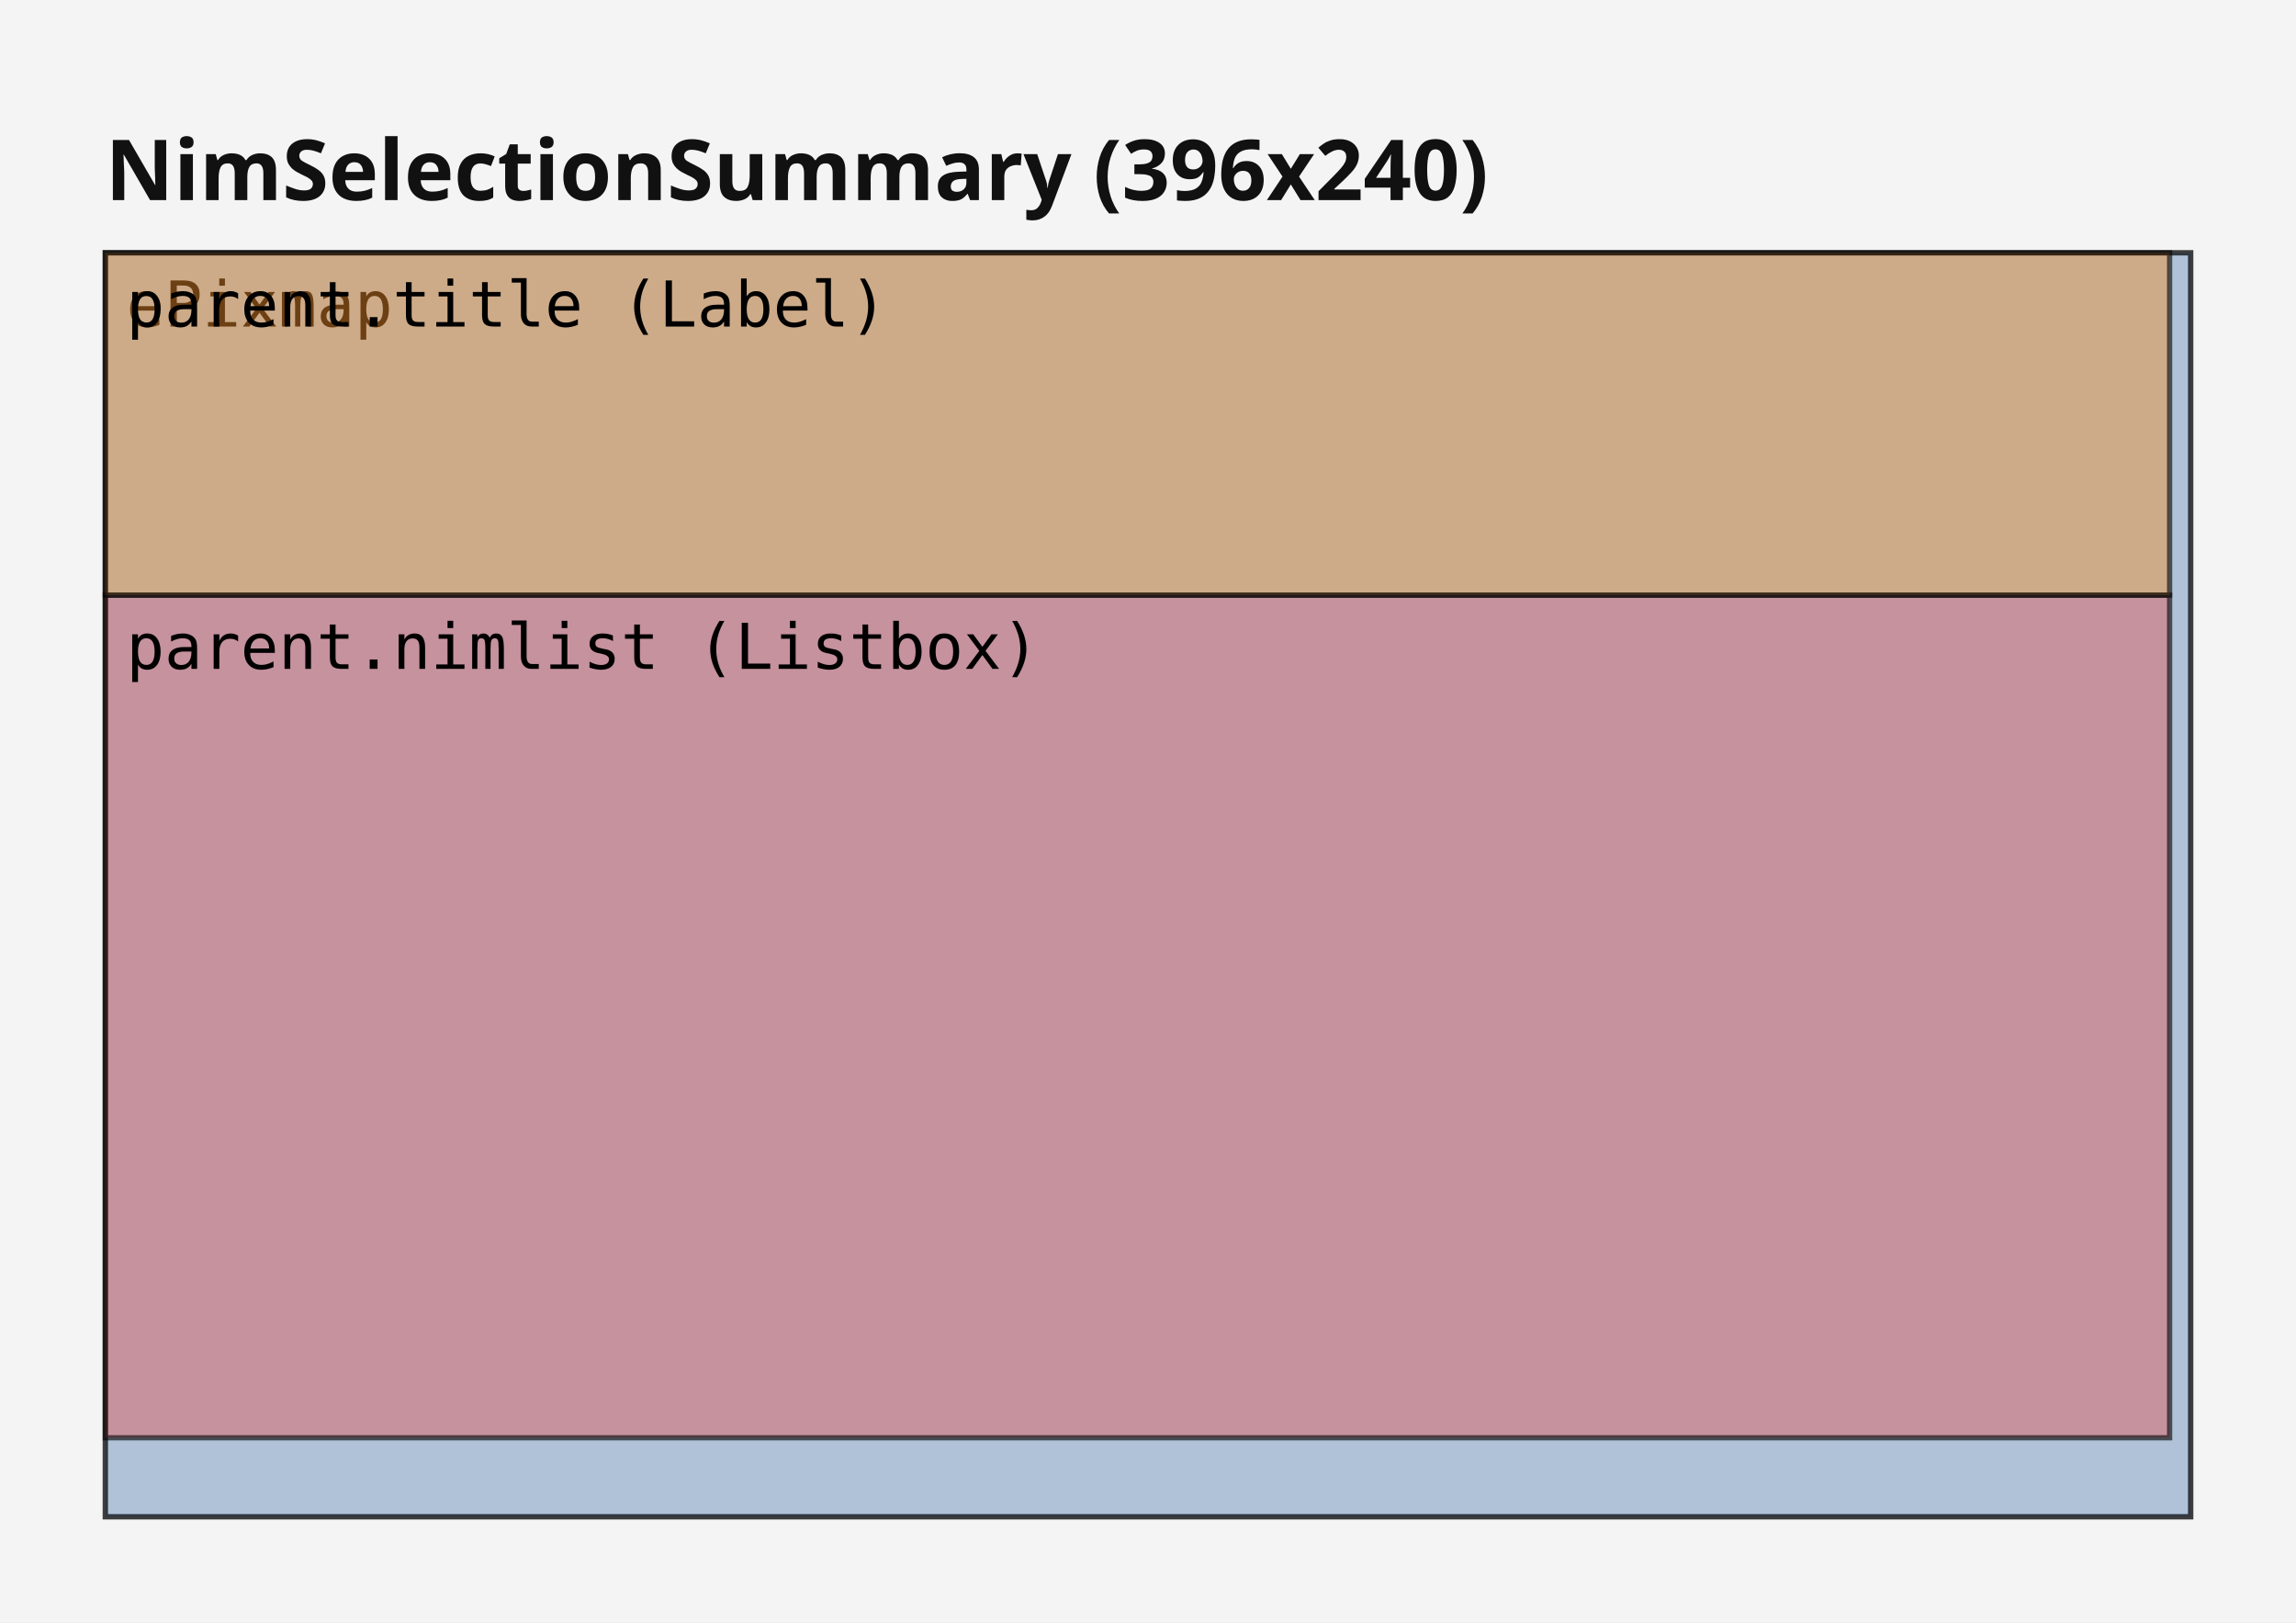
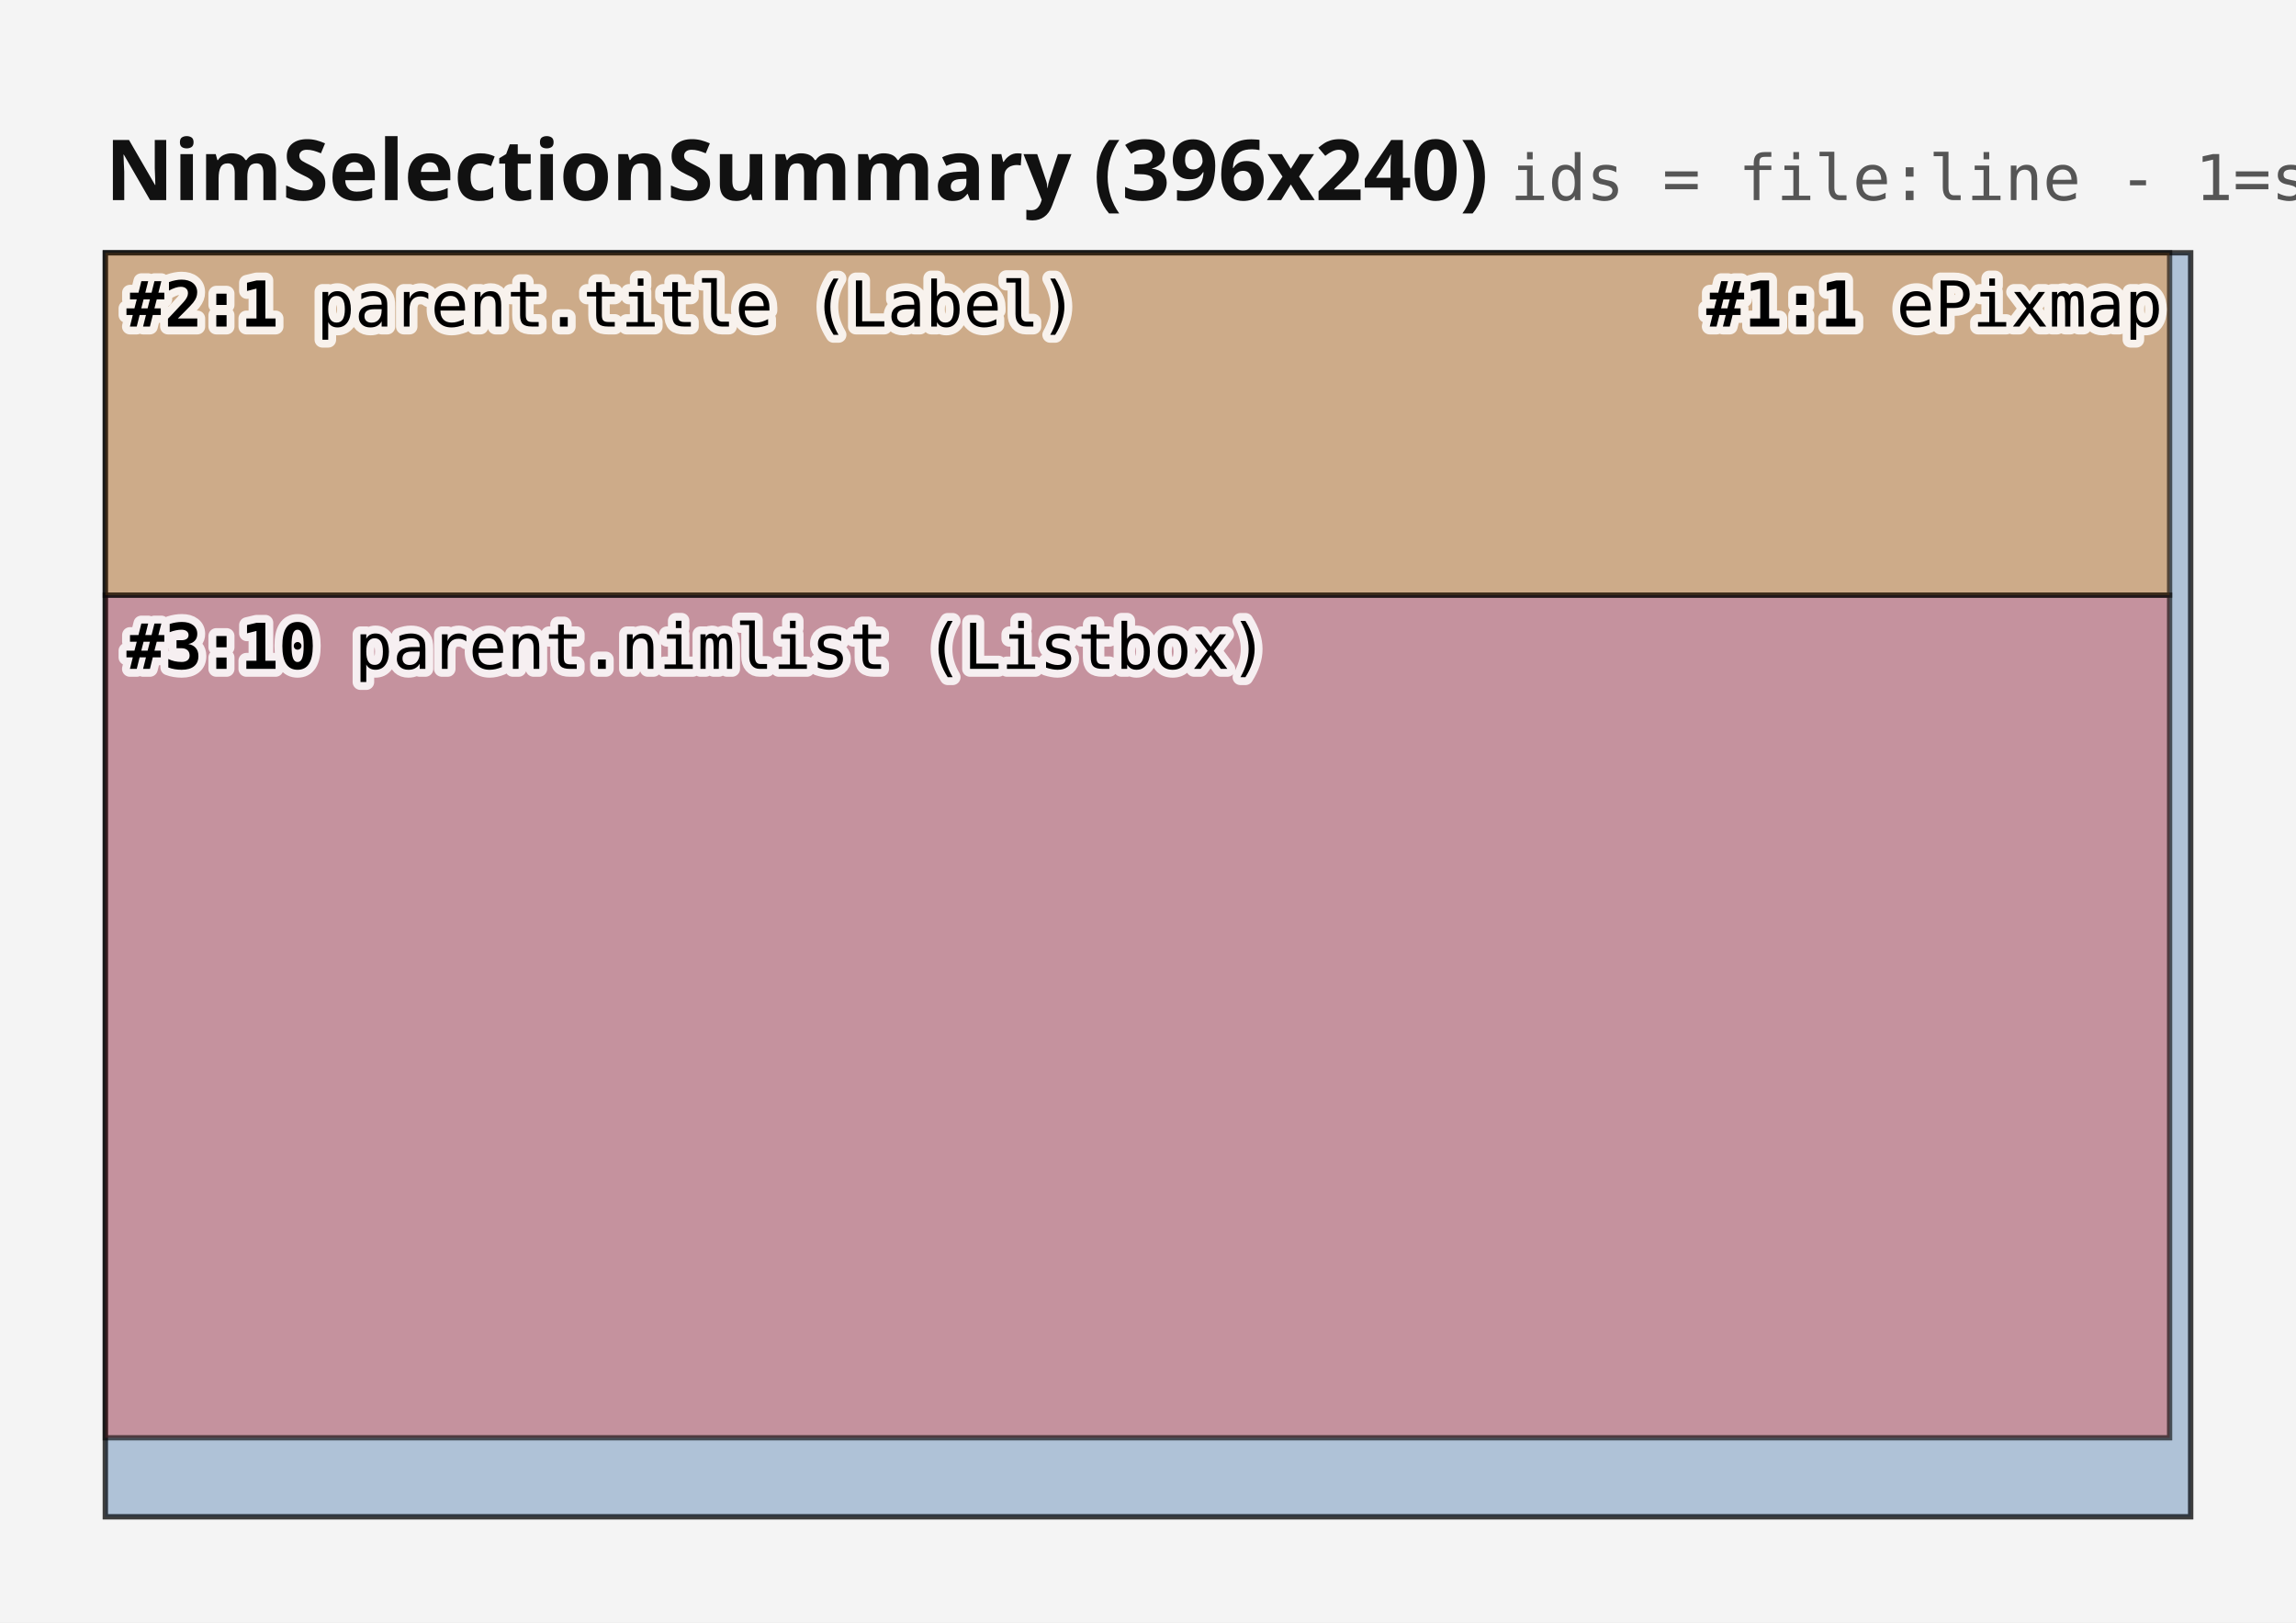
<svg xmlns="http://www.w3.org/2000/svg" width="436" height="308" viewBox="0 0 436 308">
  <rect x="0" y="0" width="436" height="308" fill="#f4f4f4" />
-   <text x="20" y="38" font-family="sans-serif" font-size="16" font-weight="bold" fill="#111111">NimSelectionSummary (396x240)</text>
+   <text x="20" y="38" font-family="sans-serif" font-size="16" font-weight="bold" fill="#111111">NimSelectionSummary (396x240) <tspan font-family="monospace" font-size="12" font-weight="normal" fill="#555555">ids = file:line - 1=screenpart_LCDBackground.ymlinc  2=screenpart_LCDTitle.ymlinc  3=screen_NimSelectionSummary.ymlinc</tspan>
+   </text>
  <g data-screen="0" transform="translate(20,48)">
    <rect x="0" y="0" width="396" height="240" fill="#ffffff" stroke="#999999" stroke-width="1" />
-     <g>
-       <rect data-ref="0:0" x="0" y="0" width="396" height="240" fill="#4e79a7" fill-opacity="0.45" stroke="#000000" stroke-opacity="0.6" stroke-width="1" />
-       <text x="4" y="14" font-family="monospace" font-size="12" fill="#000000">ePixmap</text>
-     </g>
-     <g>
-       <rect data-ref="0:2" x="0" y="65" width="392" height="160" fill="#e15759" fill-opacity="0.45" stroke="#000000" stroke-opacity="0.6" stroke-width="1" />
-       <text x="4" y="79" font-family="monospace" font-size="12" fill="#000000">parent.nimlist (Listbox)</text>
-     </g>
-     <g>
-       <rect data-ref="0:1" x="0" y="0" width="392" height="65" fill="#f28e2b" fill-opacity="0.45" stroke="#000000" stroke-opacity="0.6" stroke-width="1" />
-       <text x="4" y="14" font-family="monospace" font-size="12" fill="#000000">parent.title (Label)</text>
+     <rect data-ref="0:0" data-src="screenpart_LCDBackground.ymlinc:1" x="0" y="0" width="396" height="240" fill="#4e79a7" fill-opacity="0.45" stroke="#000000" stroke-opacity="0.6" stroke-width="1" />
+     <rect data-ref="0:2" data-src="screen_NimSelectionSummary.ymlinc:10" x="0" y="65" width="392" height="160" fill="#e15759" fill-opacity="0.45" stroke="#000000" stroke-opacity="0.6" stroke-width="1" />
+     <rect data-ref="0:1" data-src="screenpart_LCDTitle.ymlinc:1" x="0" y="0" width="392" height="65" fill="#f28e2b" fill-opacity="0.45" stroke="#000000" stroke-opacity="0.6" stroke-width="1" />
+     <g pointer-events="none" font-family="monospace" font-size="12" fill="#000000" stroke="#ffffff" stroke-width="3" stroke-opacity="0.85" stroke-linejoin="round" paint-order="stroke">
+       <text x="304" y="14">
+         <tspan font-weight="bold">#1:1</tspan> ePixmap</text>
+       <text x="4" y="79">
+         <tspan font-weight="bold">#3:10</tspan> parent.nimlist (Listbox)</text>
+       <text x="4" y="14">
+         <tspan font-weight="bold">#2:1</tspan> parent.title (Label)</text>
    </g>
  </g>
</svg>
